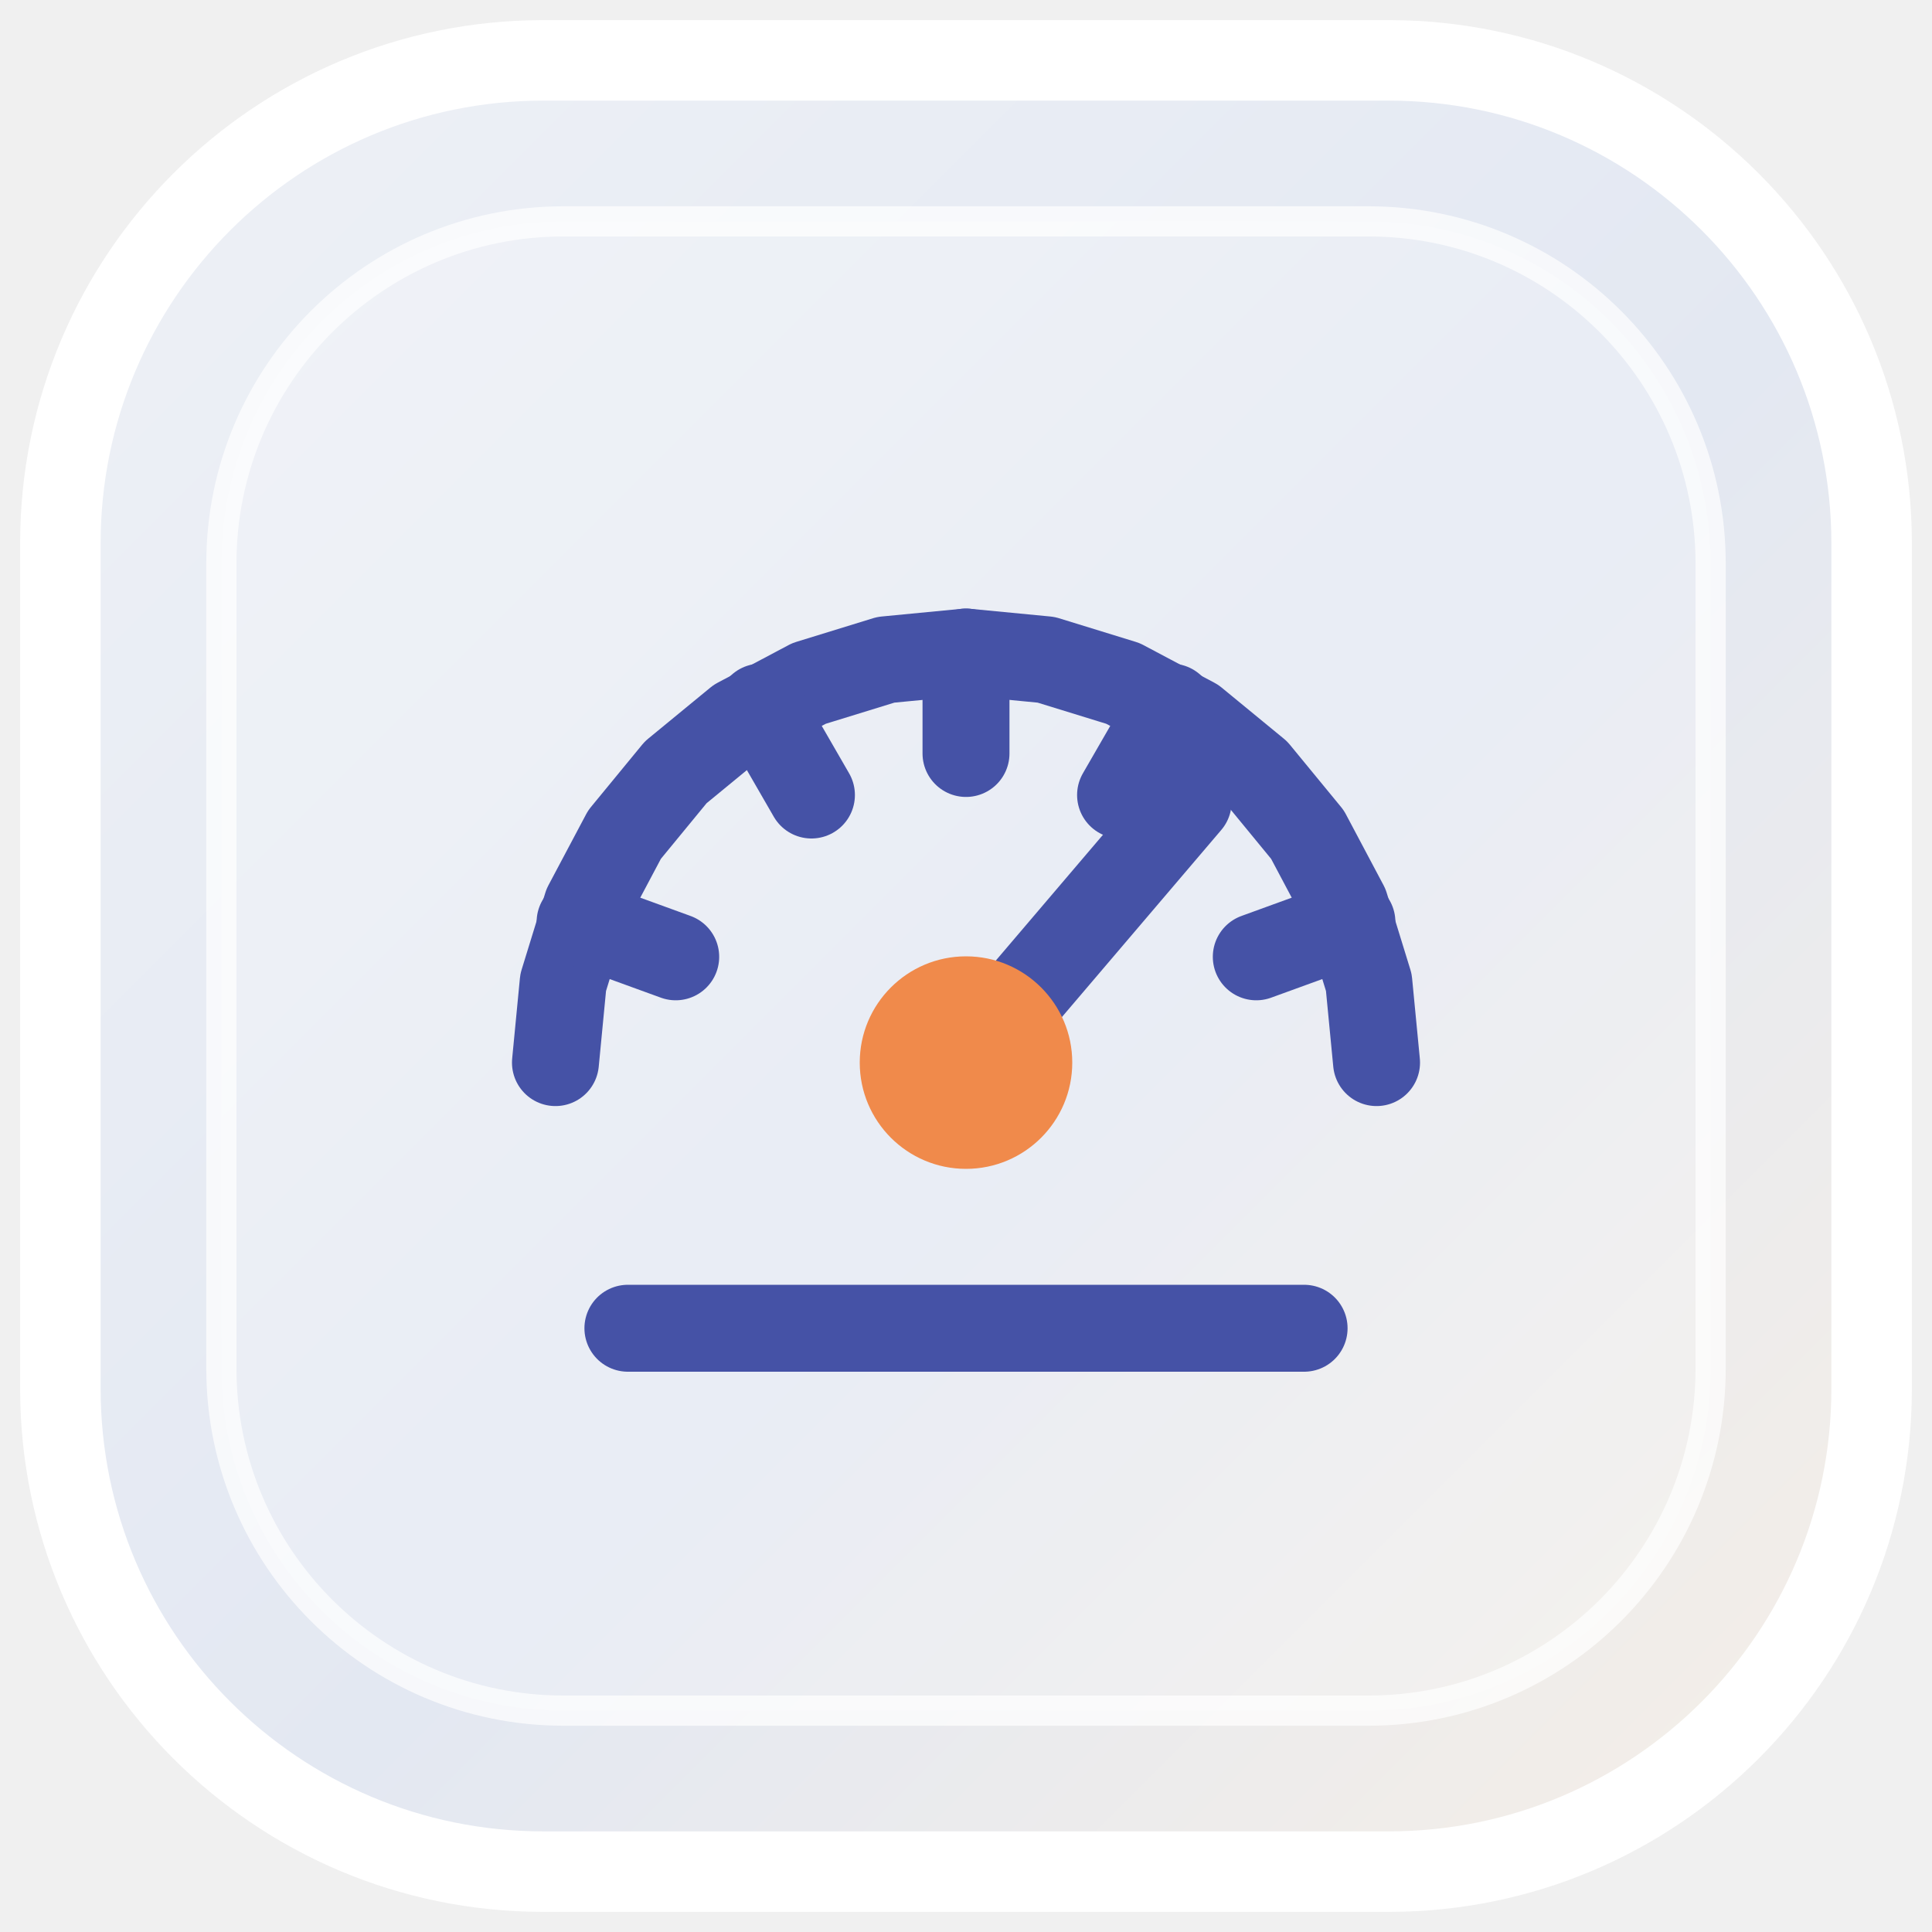
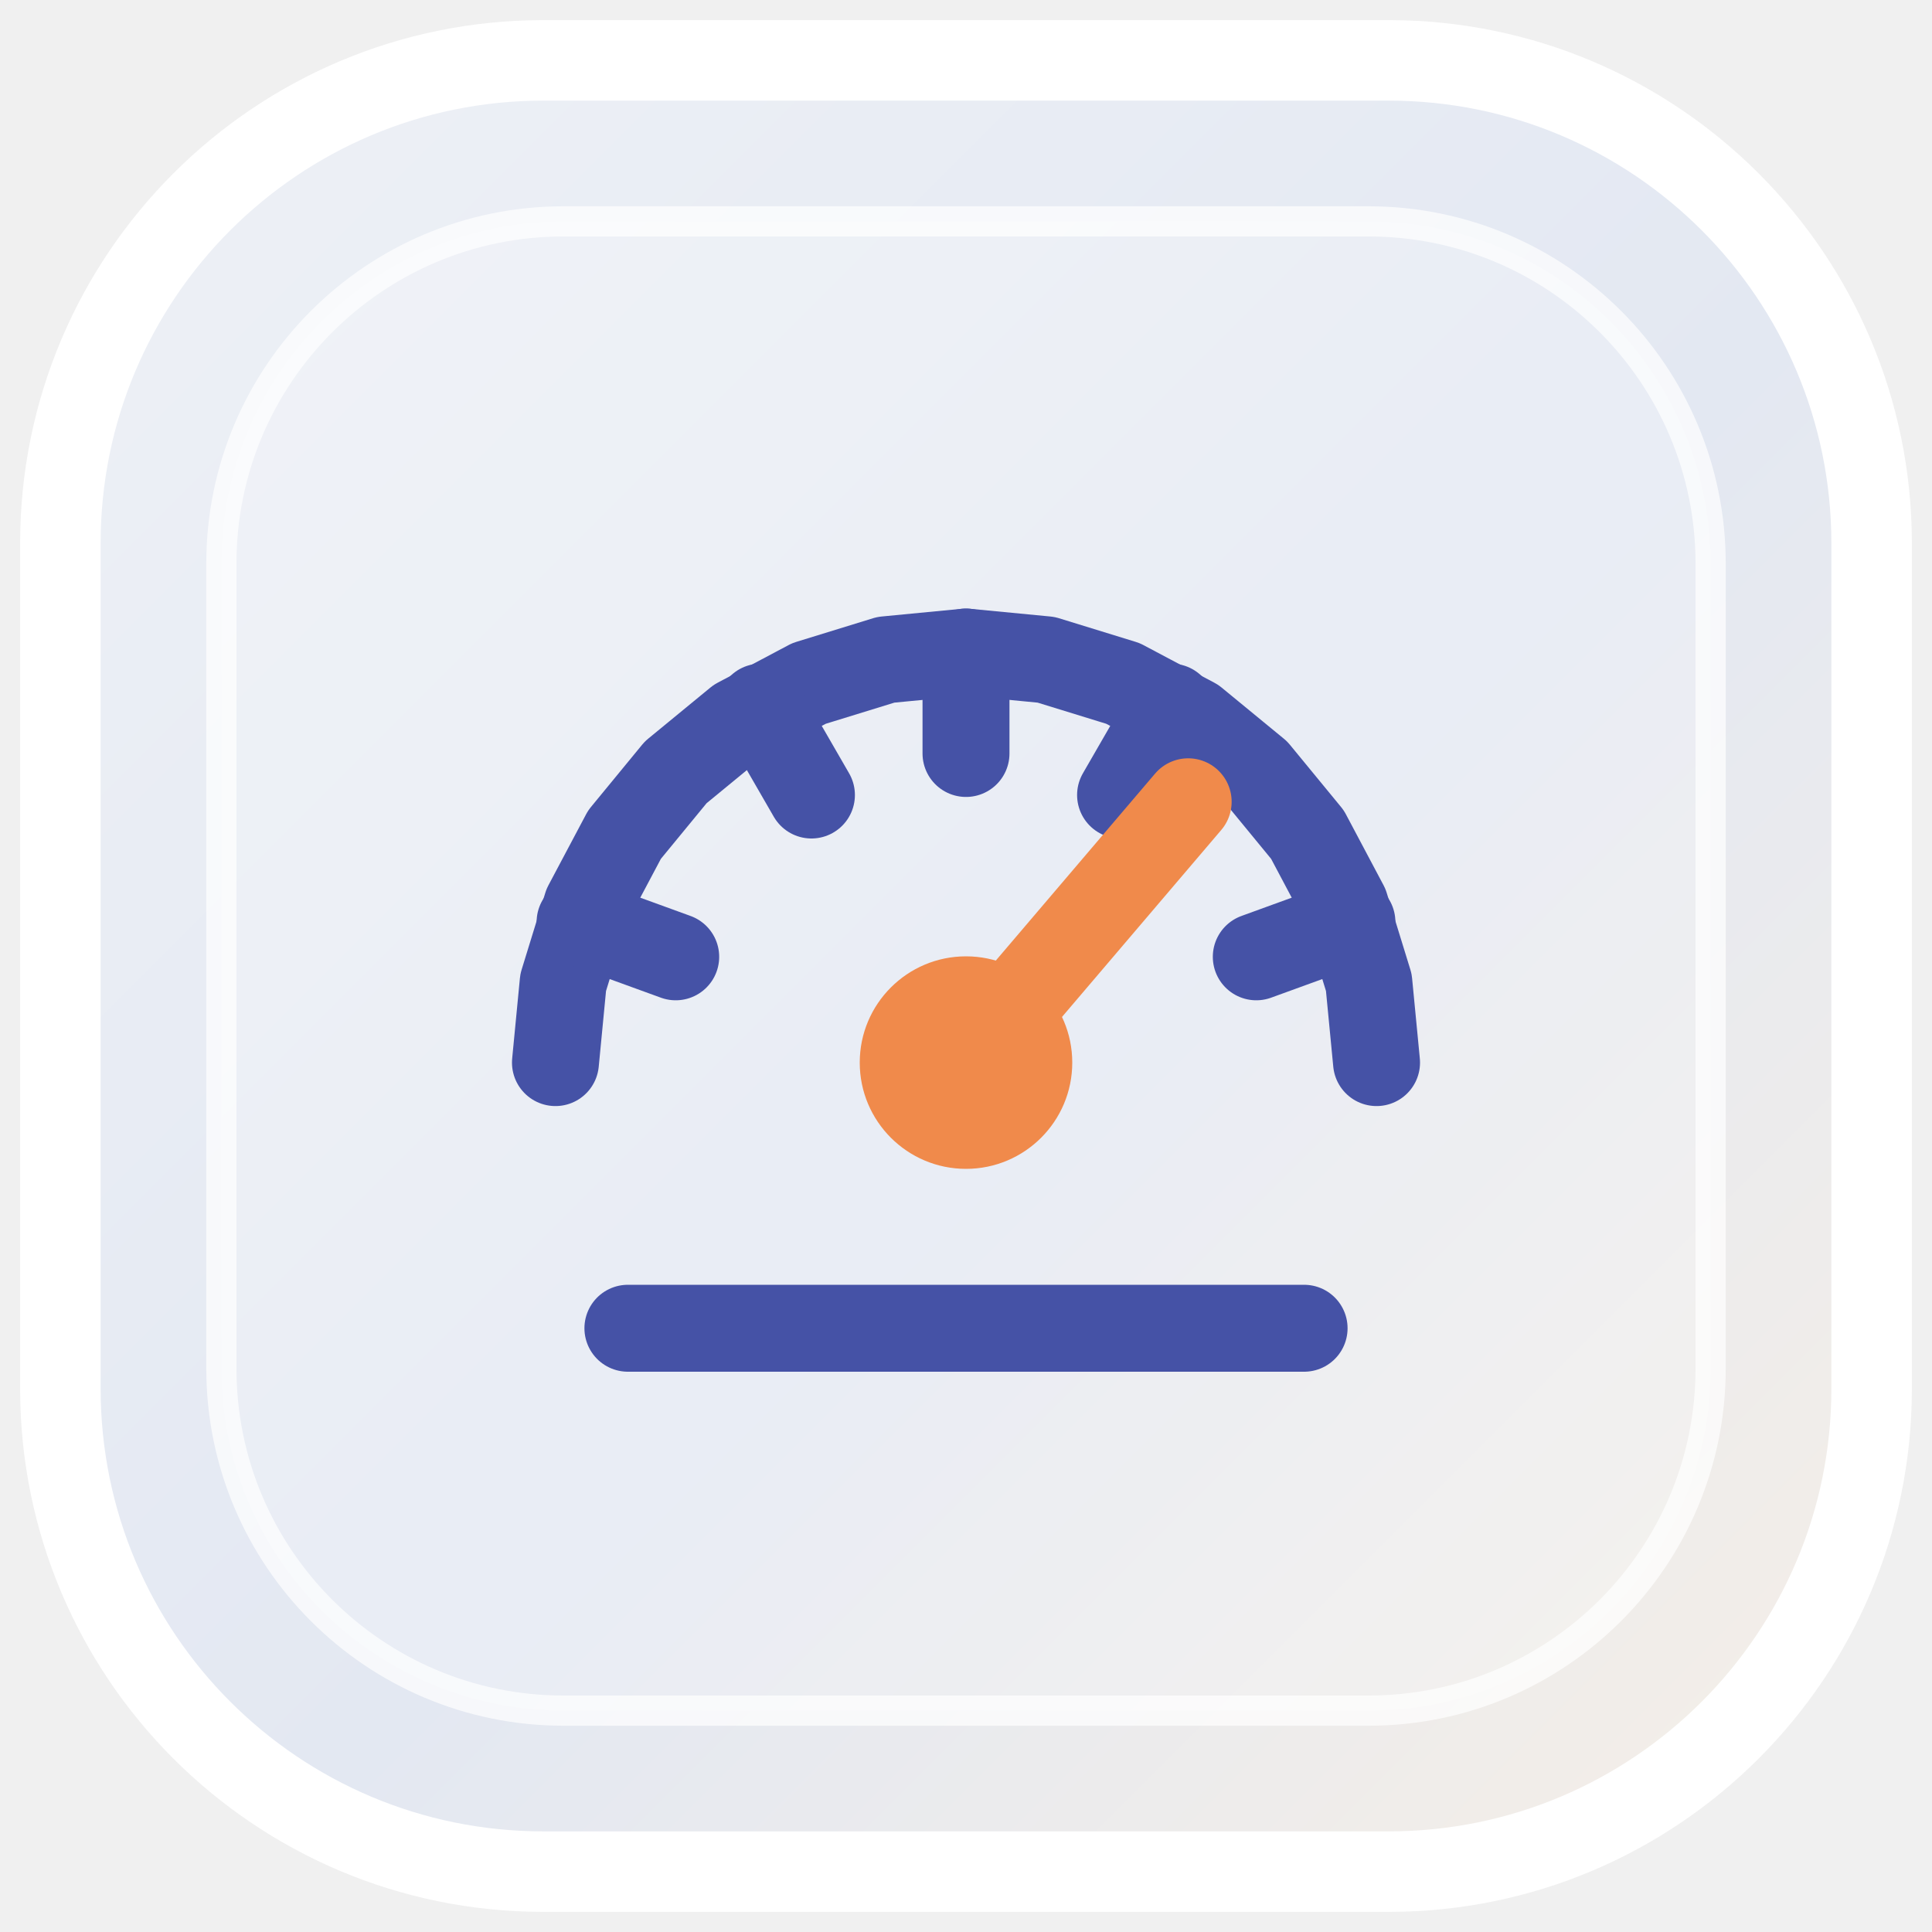
<svg xmlns="http://www.w3.org/2000/svg" viewBox="0 0 96 96" width="96" height="96">
  <defs>
    <linearGradient id="g" x1="0" y1="0" x2="1" y2="1">
      <stop offset="0" stop-color="#eef1f6" />
      <stop offset=".55" stop-color="#e3e8f2" />
      <stop offset="1" stop-color="#f6efe6" />
    </linearGradient>
  </defs>
  <rect x="3" y="3" width="90" height="90" rx="24" fill="url(#g)" stroke="#ffffff" stroke-width="4" />
  <rect x="11" y="11" width="74" height="74" rx="17" fill="#ffffff" fill-opacity=".2" stroke="#ffffff" stroke-opacity=".7" stroke-width="1.5" />
  <g transform="translate(19.2 19.2) scale(2.4)" fill="none" stroke="#4552a6" stroke-width="1.8" stroke-linecap="round" stroke-linejoin="round">
    <polyline points="3.50,14.00 3.66,12.34 4.15,10.75 4.93,9.28 5.99,7.99 7.28,6.93 8.75,6.15 10.34,5.66 12.00,5.50 13.66,5.66 15.25,6.15 16.72,6.93 18.01,7.99 19.07,9.28 19.85,10.75 20.34,12.34 20.50,14.00" />
    <path d="M4.01 11.09L5.99 11.81" />
    <path d="M7.75 6.64L8.80 8.46" />
    <path d="M12.00 5.50L12.00 7.60" />
    <path d="M16.25 6.64L15.20 8.46" />
    <path d="M19.99 11.09L18.01 11.81" />
-     <path d="M12 14L16.6 8.6" />
+     <path d="M12 14L16.6 8.6" stroke="#f08a4b" />
    <circle cx="12" cy="14" r="2.2" fill="#f08a4b" stroke="none" />
    <path d="M5 19.5h14" />
  </g>
</svg>
